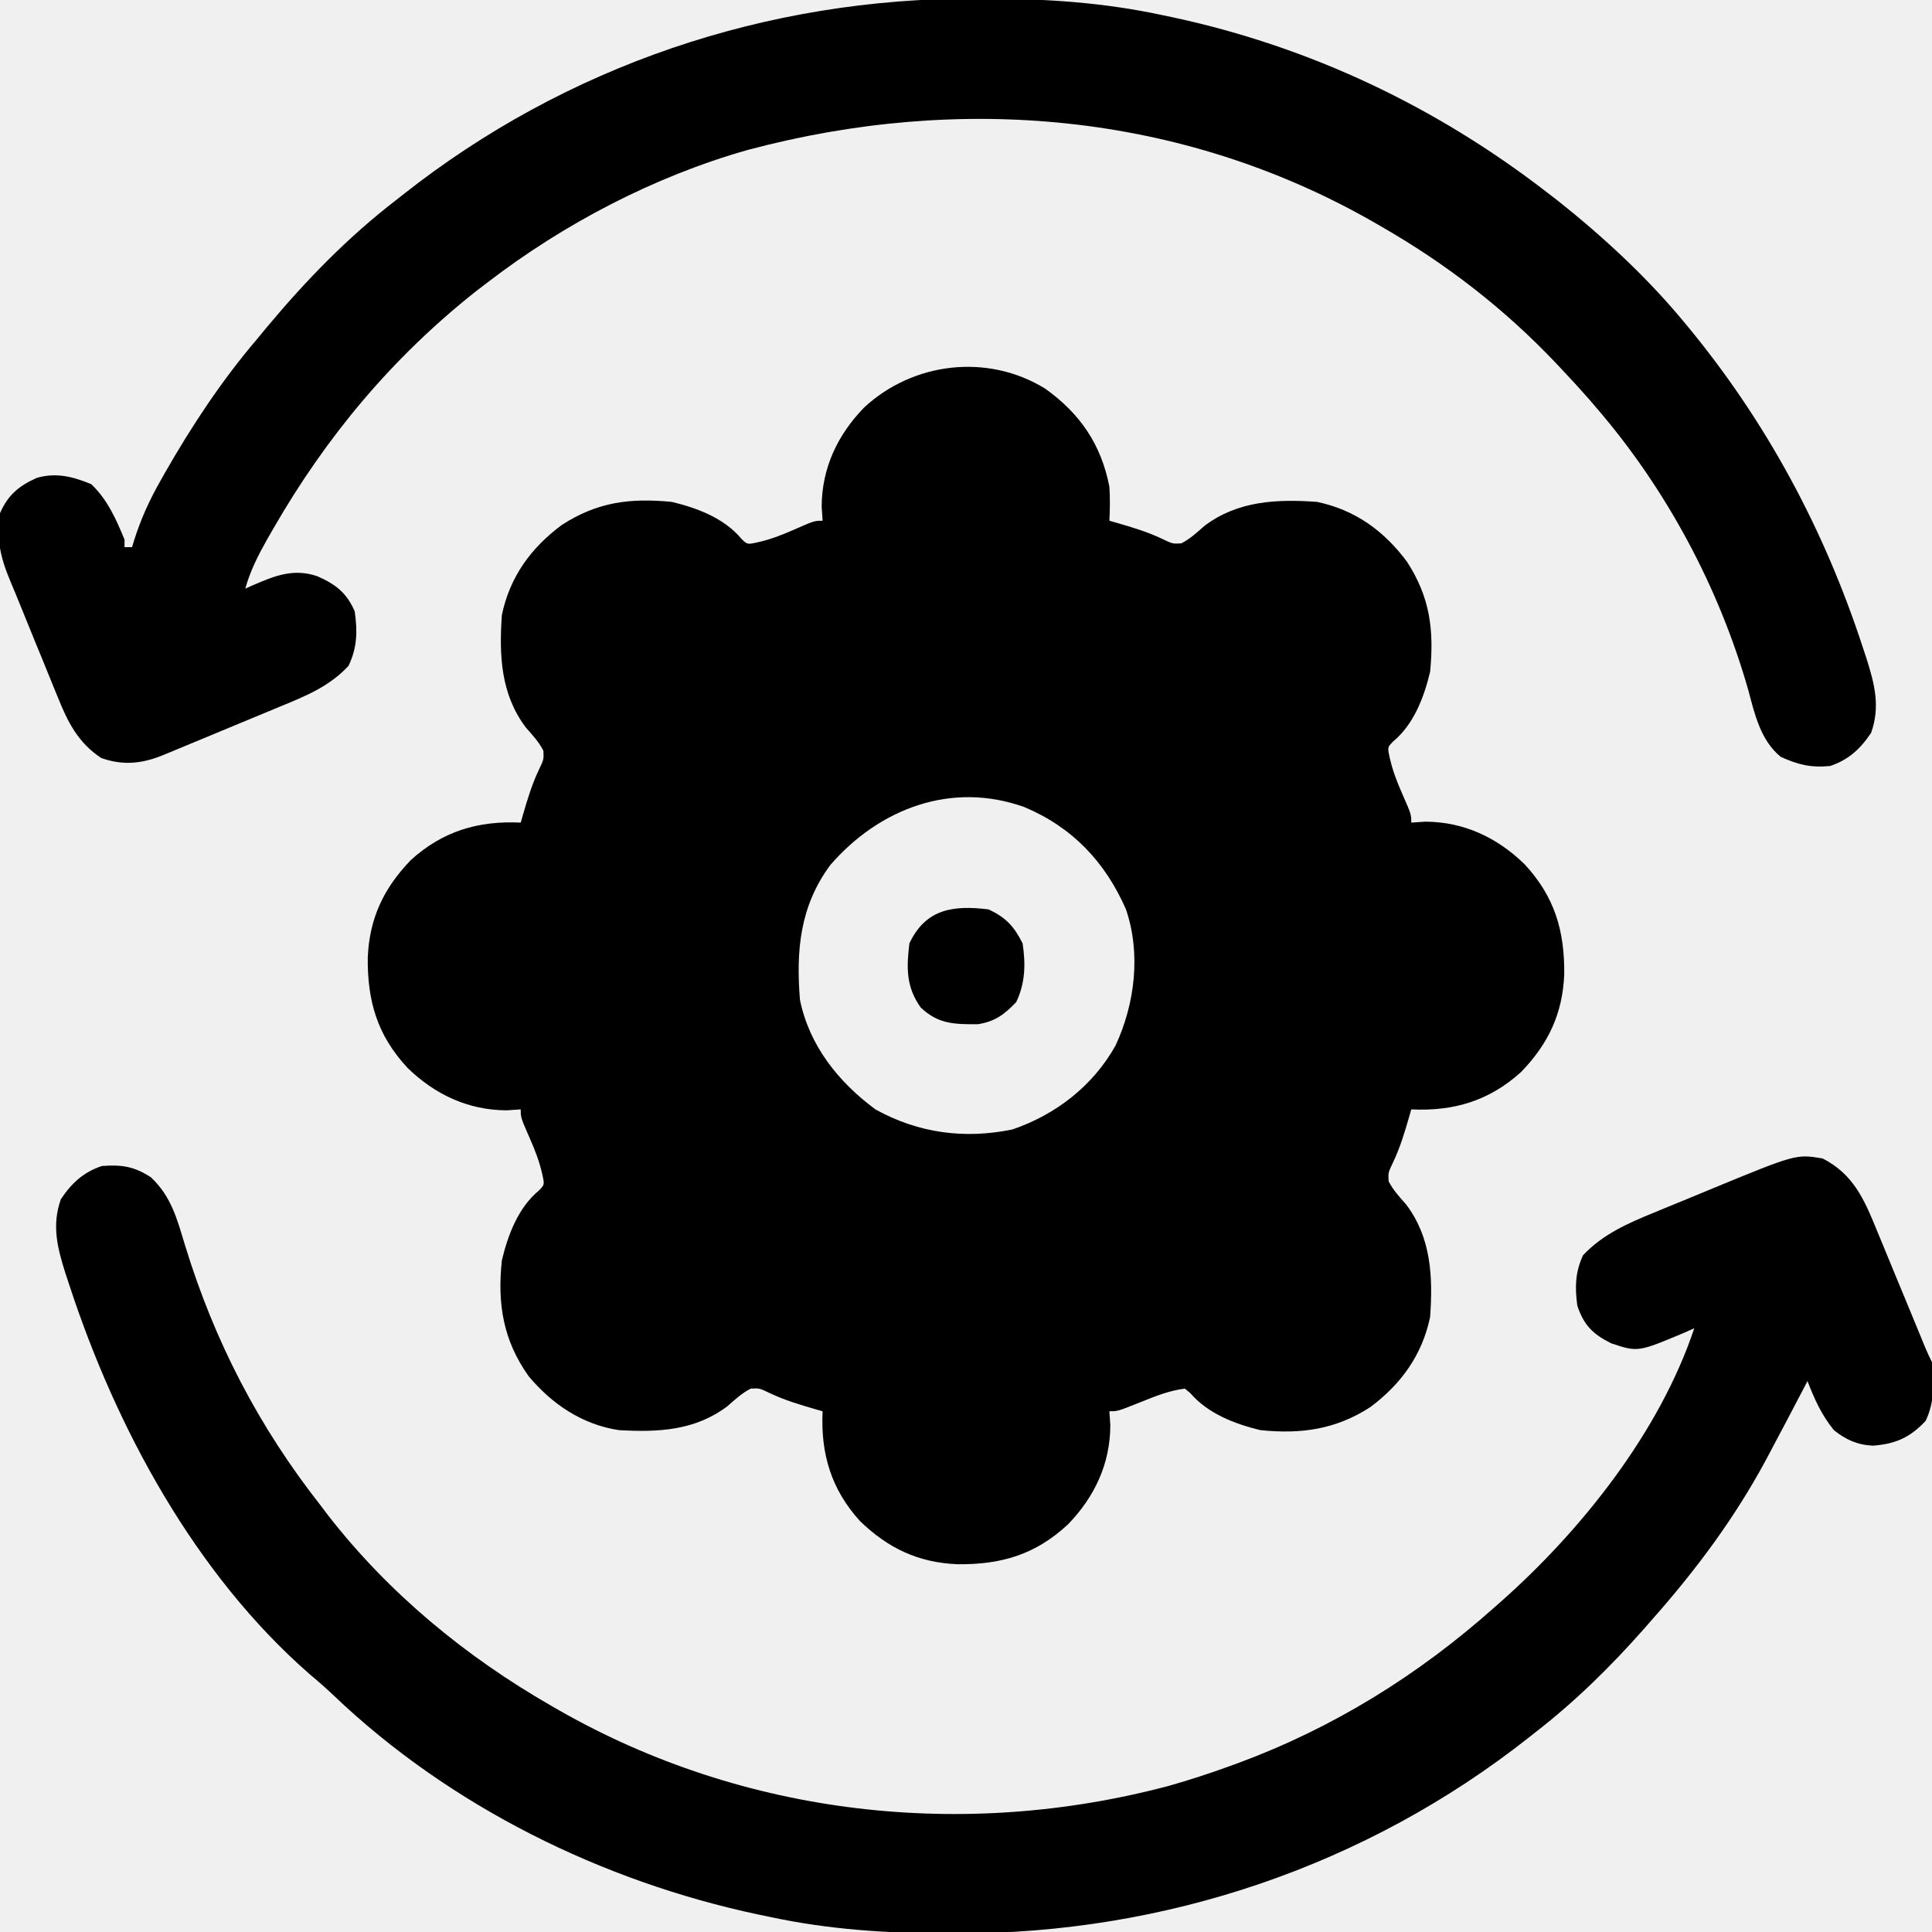
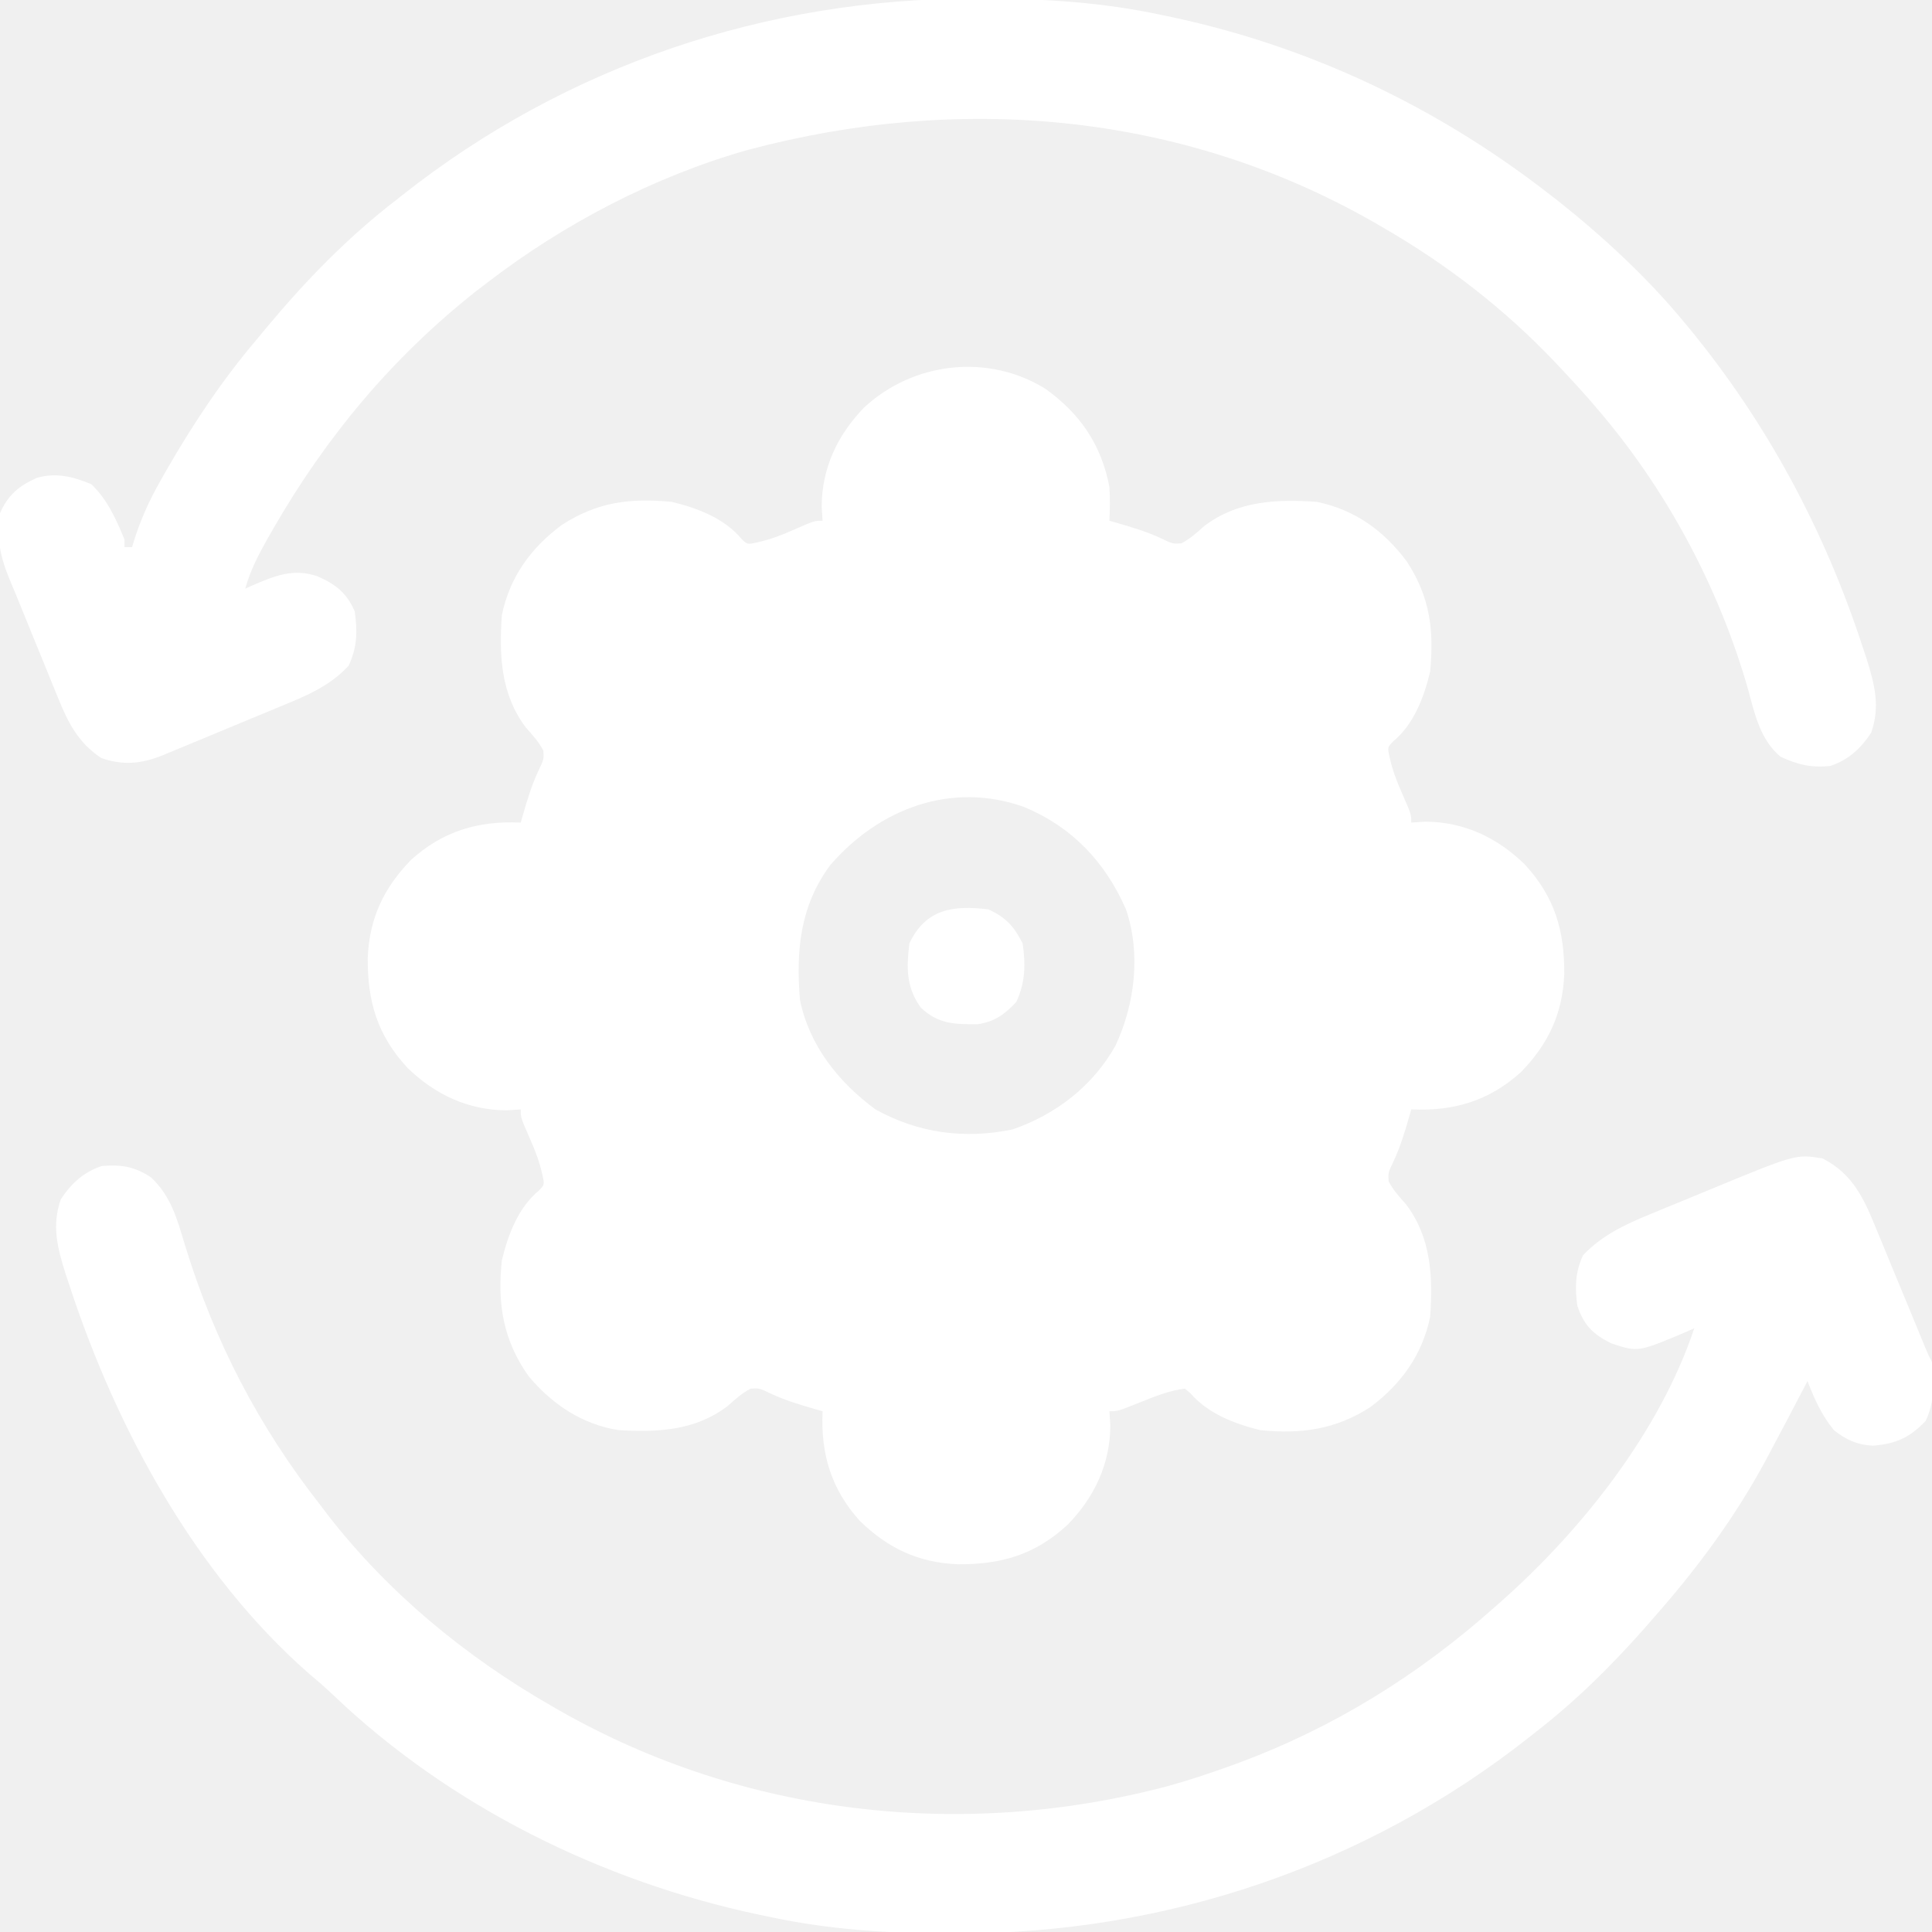
<svg xmlns="http://www.w3.org/2000/svg" version="1.1" width="512" height="512">
-   <path d="M0 0 C9.252 6.635 14.83 14.79 17 26 C17.208 29.054 17.148 31.934 17 35 C17.961 35.273 17.961 35.273 18.941 35.551 C23.043 36.743 27.008 37.922 30.875 39.75 C33.758 41.128 33.758 41.128 36.062 41 C38.43 39.778 40.231 38.089 42.223 36.34 C51.051 29.685 61.39 29.255 72 30 C82.097 32.103 89.784 37.669 95.875 45.875 C101.945 55.268 103.064 63.829 102 75 C100.392 81.753 97.677 88.957 92.188 93.5 C90.688 95.038 90.688 95.038 91.266 97.703 C92.027 101.123 93.15 104.048 94.562 107.25 C97 112.802 97 112.802 97 115 C98.237 114.918 99.475 114.835 100.75 114.75 C110.966 114.798 119.754 118.955 127 126 C135.012 134.622 137.655 143.68 137.539 155.243 C137.107 165.639 133.325 173.627 126.098 181.098 C117.682 188.729 108.249 191.544 97 191 C96.818 191.641 96.636 192.281 96.449 192.941 C95.257 197.043 94.078 201.008 92.25 204.875 C90.872 207.758 90.872 207.758 91 210.062 C92.222 212.43 93.911 214.231 95.66 216.223 C102.315 225.051 102.745 235.39 102 246 C99.902 256.071 94.34 263.757 86.188 269.875 C77.018 275.818 67.83 277.109 57 276 C50.168 274.337 43.132 271.633 38.438 266.188 C37.963 265.796 37.489 265.404 37 265 C32.848 265.508 29.177 267.016 25.312 268.562 C19.215 271 19.215 271 17 271 C17.082 272.238 17.165 273.475 17.25 274.75 C17.202 284.966 13.045 293.754 6 301 C-2.622 309.012 -11.68 311.655 -23.243 311.539 C-33.639 311.107 -41.627 307.325 -49.098 300.098 C-56.729 291.682 -59.544 282.249 -59 271 C-59.961 270.727 -59.961 270.727 -60.941 270.449 C-65.043 269.257 -69.008 268.078 -72.875 266.25 C-75.758 264.872 -75.758 264.872 -78.062 265 C-80.43 266.222 -82.231 267.911 -84.223 269.66 C-92.842 276.158 -102.608 276.597 -113 276 C-122.68 274.522 -130.631 269.179 -136.875 261.75 C-143.658 252.225 -145.233 242.558 -144 231 C-142.379 224.244 -139.683 217.048 -134.188 212.5 C-132.688 210.962 -132.688 210.962 -133.266 208.297 C-134.027 204.877 -135.15 201.952 -136.562 198.75 C-139 193.198 -139 193.198 -139 191 C-140.238 191.083 -141.475 191.165 -142.75 191.25 C-152.966 191.202 -161.754 187.045 -169 180 C-177.012 171.378 -179.655 162.32 -179.539 150.757 C-179.107 140.361 -175.325 132.373 -168.098 124.902 C-159.682 117.271 -150.249 114.456 -139 115 C-138.818 114.359 -138.636 113.719 -138.449 113.059 C-137.257 108.957 -136.078 104.992 -134.25 101.125 C-132.872 98.242 -132.872 98.242 -133 95.938 C-134.222 93.57 -135.911 91.769 -137.66 89.777 C-144.315 80.949 -144.745 70.61 -144 60 C-141.897 49.903 -136.331 42.216 -128.125 36.125 C-118.732 30.055 -110.171 28.936 -99 30 C-92.247 31.608 -85.043 34.323 -80.5 39.812 C-78.962 41.312 -78.962 41.312 -76.297 40.734 C-72.877 39.973 -69.952 38.85 -66.75 37.438 C-61.198 35 -61.198 35 -59 35 C-59.083 33.763 -59.165 32.525 -59.25 31.25 C-59.202 21.034 -55.045 12.246 -48 5 C-35.018 -7.064 -15.255 -9.404 0 0 Z M-56.984 126.27 C-65.007 137.138 -66.073 148.92 -65 162 C-62.498 174.125 -54.808 183.76 -45 191 C-33.694 197.29 -21.394 198.939 -8.688 196.316 C2.806 192.382 12.692 184.743 18.641 174.051 C23.776 162.998 25.398 149.689 21.375 137.938 C15.853 125.38 7.175 116.219 -5.555 110.875 C-24.884 103.958 -44.039 111.31 -56.984 126.27 Z " fill="#000000" transform="translate(277,103)" />
-   <path d="M0 0 C8.102 4.127 11.026 10.801 14.293 18.824 C14.684 19.767 15.076 20.709 15.479 21.681 C16.723 24.68 17.956 27.683 19.188 30.688 C20.433 33.701 21.68 36.714 22.928 39.727 C23.702 41.599 24.474 43.472 25.245 45.346 C25.592 46.19 25.94 47.035 26.298 47.905 C26.603 48.649 26.909 49.394 27.223 50.161 C27.772 51.46 28.369 52.739 29 54 C29.51 59.584 29.739 64.441 27.312 69.562 C23.113 73.989 19.375 75.655 13.34 76.117 C9.227 75.911 6.196 74.568 3 72 C-0.24 68.053 -2.171 63.736 -4 59 C-4.261 59.502 -4.522 60.005 -4.791 60.522 C-7.832 66.363 -10.902 72.189 -14 78 C-14.352 78.66 -14.703 79.32 -15.065 80 C-23.279 95.271 -33.531 109.039 -45 122 C-45.759 122.87 -46.519 123.74 -47.301 124.637 C-56.135 134.633 -65.461 143.812 -76 152 C-76.568 152.45 -77.136 152.899 -77.721 153.362 C-121.018 187.56 -174.37 205.492 -229.375 205.375 C-230.821 205.374 -230.821 205.374 -232.296 205.373 C-248.189 205.332 -263.415 204.341 -279 201 C-280.512 200.687 -280.512 200.687 -282.054 200.367 C-323.514 191.555 -363.718 171.717 -394.512 142.371 C-396.618 140.364 -398.766 138.486 -401 136.625 C-431.35 110.092 -452.262 71.35 -464.625 33.562 C-464.968 32.527 -465.311 31.491 -465.665 30.424 C-467.799 23.631 -469.321 17.744 -466.875 10.812 C-464.053 6.579 -460.923 3.641 -456 2 C-450.742 1.603 -447.439 2.105 -443 5 C-437.621 10.054 -436.083 16.015 -433.979 22.96 C-426.216 48.386 -414.444 71.098 -398 92 C-397.062 93.245 -397.062 93.245 -396.105 94.516 C-380.001 115.226 -359.664 131.976 -337 145 C-335.841 145.669 -335.841 145.669 -334.659 146.351 C-285.673 174.224 -227.657 180.716 -173.348 166.296 C-167.82 164.746 -162.395 162.961 -157 161 C-156.311 160.751 -155.622 160.501 -154.912 160.244 C-129.593 150.873 -107.099 136.9 -87 119 C-86.481 118.542 -85.961 118.085 -85.426 117.613 C-63.993 98.68 -43.177 72.532 -34 45 C-34.834 45.373 -35.668 45.745 -36.527 46.129 C-48.929 51.343 -48.929 51.343 -56 49 C-60.892 46.554 -63.265 44.205 -65 39 C-65.649 34.079 -65.563 30.243 -63.5 25.688 C-58.343 20.144 -51.549 17.148 -44.625 14.336 C-43.856 14.017 -43.087 13.698 -42.295 13.37 C-39.866 12.365 -37.433 11.37 -35 10.375 C-33.37 9.701 -31.739 9.027 -30.109 8.352 C-7.038 -1.175 -7.038 -1.175 0 0 Z " fill="#000000" transform="translate(483,307)" />
-   <path d="M0 0 C1.446 0.001 1.446 0.001 2.921 0.002 C18.81 0.043 34.045 1.022 49.625 4.375 C50.644 4.589 51.662 4.804 52.711 5.024 C89.01 12.867 122.292 28.691 151.625 51.375 C152.553 52.089 153.481 52.803 154.438 53.539 C166.364 63.017 177.885 73.648 187.625 85.375 C188.035 85.867 188.445 86.36 188.867 86.867 C209.746 112.139 225.066 140.684 235.25 171.812 C235.593 172.848 235.936 173.884 236.29 174.951 C238.424 181.744 239.946 187.631 237.5 194.562 C234.678 198.796 231.548 201.734 226.625 203.375 C221.527 203.875 218.06 203.014 213.52 200.934 C208.159 196.524 206.656 189.662 204.938 183.25 C197.167 155.982 183.169 129.858 164.625 108.375 C163.978 107.618 163.331 106.862 162.664 106.082 C160.366 103.464 158.012 100.913 155.625 98.375 C155.101 97.817 154.576 97.258 154.036 96.683 C140.294 82.172 124.944 70.327 107.625 60.375 C106.466 59.706 106.466 59.706 105.284 59.024 C54.461 30.105 -4.145 25.158 -60.185 40.103 C-85.033 47.142 -108.97 59.671 -129.375 75.375 C-130.352 76.121 -131.329 76.868 -132.336 77.637 C-154.504 95.222 -171.917 116.078 -186 140.562 C-186.509 141.448 -187.018 142.333 -187.543 143.244 C-189.957 147.536 -192.046 151.6 -193.375 156.375 C-192.414 155.942 -192.414 155.942 -191.434 155.5 C-185.565 152.981 -180.672 150.929 -174.309 153.07 C-169.485 155.185 -166.538 157.418 -164.375 162.375 C-163.616 167.681 -163.694 171.934 -166 176.812 C-171.123 182.339 -177.411 184.853 -184.262 187.668 C-185.201 188.059 -186.139 188.451 -187.107 188.854 C-190.089 190.096 -193.076 191.329 -196.062 192.562 C-198.082 193.402 -200.1 194.243 -202.119 195.084 C-205.806 196.617 -209.492 198.149 -213.182 199.673 C-213.922 199.978 -214.661 200.284 -215.422 200.598 C-221.014 202.822 -225.9 203.249 -231.562 201.25 C-237.648 197.193 -240.371 191.854 -243.004 185.266 C-243.32 184.499 -243.637 183.732 -243.963 182.942 C-244.964 180.507 -245.951 178.066 -246.938 175.625 C-247.603 174.002 -248.269 172.38 -248.936 170.758 C-250.207 167.661 -251.469 164.561 -252.721 161.456 C-253.7 159.031 -254.695 156.617 -255.712 154.208 C-258.29 148.061 -259.387 143.07 -258.375 136.375 C-256.257 131.521 -253.327 129.112 -248.59 127.004 C-243.428 125.538 -239.035 126.691 -234.188 128.688 C-229.886 132.798 -227.621 137.911 -225.375 143.375 C-225.375 144.035 -225.375 144.695 -225.375 145.375 C-224.715 145.375 -224.055 145.375 -223.375 145.375 C-223.21 144.823 -223.045 144.271 -222.875 143.703 C-221.106 138.071 -218.851 133.063 -215.938 127.938 C-215.506 127.172 -215.075 126.406 -214.631 125.617 C-207.544 113.226 -199.635 101.253 -190.375 90.375 C-189.486 89.303 -188.598 88.23 -187.711 87.156 C-177.353 74.739 -166.214 63.247 -153.375 53.375 C-152.812 52.93 -152.248 52.485 -151.667 52.026 C-108.251 17.726 -55.138 -0.118 0 0 Z " fill="#000000" transform="translate(258.375,-0.375)" />
-   <path d="M0 0 C4.616 2.186 6.729 4.496 9 9 C9.829 14.548 9.724 19.471 7.312 24.562 C4.211 27.832 1.616 29.759 -2.902 30.434 C-9.051 30.442 -13.313 30.447 -18 26 C-21.889 20.559 -21.79 15.481 -21 9 C-16.639 -0.206 -9.349 -1.14 0 0 Z " fill="#000000" transform="translate(262,241)" />
+   <path d="M0 0 C9.252 6.635 14.83 14.79 17 26 C17.208 29.054 17.148 31.934 17 35 C17.961 35.273 17.961 35.273 18.941 35.551 C23.043 36.743 27.008 37.922 30.875 39.75 C33.758 41.128 33.758 41.128 36.062 41 C38.43 39.778 40.231 38.089 42.223 36.34 C51.051 29.685 61.39 29.255 72 30 C82.097 32.103 89.784 37.669 95.875 45.875 C101.945 55.268 103.064 63.829 102 75 C100.392 81.753 97.677 88.957 92.188 93.5 C90.688 95.038 90.688 95.038 91.266 97.703 C92.027 101.123 93.15 104.048 94.562 107.25 C97 112.802 97 112.802 97 115 C98.237 114.918 99.475 114.835 100.75 114.75 C110.966 114.798 119.754 118.955 127 126 C135.012 134.622 137.655 143.68 137.539 155.243 C137.107 165.639 133.325 173.627 126.098 181.098 C117.682 188.729 108.249 191.544 97 191 C96.818 191.641 96.636 192.281 96.449 192.941 C95.257 197.043 94.078 201.008 92.25 204.875 C90.872 207.758 90.872 207.758 91 210.062 C92.222 212.43 93.911 214.231 95.66 216.223 C102.315 225.051 102.745 235.39 102 246 C99.902 256.071 94.34 263.757 86.188 269.875 C77.018 275.818 67.83 277.109 57 276 C50.168 274.337 43.132 271.633 38.438 266.188 C37.963 265.796 37.489 265.404 37 265 C32.848 265.508 29.177 267.016 25.312 268.562 C19.215 271 19.215 271 17 271 C17.082 272.238 17.165 273.475 17.25 274.75 C17.202 284.966 13.045 293.754 6 301 C-2.622 309.012 -11.68 311.655 -23.243 311.539 C-33.639 311.107 -41.627 307.325 -49.098 300.098 C-56.729 291.682 -59.544 282.249 -59 271 C-59.961 270.727 -59.961 270.727 -60.941 270.449 C-65.043 269.257 -69.008 268.078 -72.875 266.25 C-75.758 264.872 -75.758 264.872 -78.062 265 C-80.43 266.222 -82.231 267.911 -84.223 269.66 C-92.842 276.158 -102.608 276.597 -113 276 C-122.68 274.522 -130.631 269.179 -136.875 261.75 C-143.658 252.225 -145.233 242.558 -144 231 C-142.379 224.244 -139.683 217.048 -134.188 212.5 C-132.688 210.962 -132.688 210.962 -133.266 208.297 C-134.027 204.877 -135.15 201.952 -136.562 198.75 C-139 193.198 -139 193.198 -139 191 C-140.238 191.083 -141.475 191.165 -142.75 191.25 C-152.966 191.202 -161.754 187.045 -169 180 C-177.012 171.378 -179.655 162.32 -179.539 150.757 C-179.107 140.361 -175.325 132.373 -168.098 124.902 C-159.682 117.271 -150.249 114.456 -139 115 C-138.818 114.359 -138.636 113.719 -138.449 113.059 C-137.257 108.957 -136.078 104.992 -134.25 101.125 C-132.872 98.242 -132.872 98.242 -133 95.938 C-134.222 93.57 -135.911 91.769 -137.66 89.777 C-144.315 80.949 -144.745 70.61 -144 60 C-141.897 49.903 -136.331 42.216 -128.125 36.125 C-118.732 30.055 -110.171 28.936 -99 30 C-92.247 31.608 -85.043 34.323 -80.5 39.812 C-78.962 41.312 -78.962 41.312 -76.297 40.734 C-72.877 39.973 -69.952 38.85 -66.75 37.438 C-61.198 35 -61.198 35 -59 35 C-59.083 33.763 -59.165 32.525 -59.25 31.25 C-59.202 21.034 -55.045 12.246 -48 5 C-35.018 -7.064 -15.255 -9.404 0 0 Z M-56.984 126.27 C-65.007 137.138 -66.073 148.92 -65 162 C-62.498 174.125 -54.808 183.76 -45 191 C-33.694 197.29 -21.394 198.939 -8.688 196.316 C2.806 192.382 12.692 184.743 18.641 174.051 C23.776 162.998 25.398 149.689 21.375 137.938 C15.853 125.38 7.175 116.219 -5.555 110.875 C-24.884 103.958 -44.039 111.31 -56.984 126.27 Z " fill="#ffffff" transform="translate(277,103)" />
+   <path d="M0 0 C8.102 4.127 11.026 10.801 14.293 18.824 C14.684 19.767 15.076 20.709 15.479 21.681 C16.723 24.68 17.956 27.683 19.188 30.688 C20.433 33.701 21.68 36.714 22.928 39.727 C23.702 41.599 24.474 43.472 25.245 45.346 C25.592 46.19 25.94 47.035 26.298 47.905 C26.603 48.649 26.909 49.394 27.223 50.161 C27.772 51.46 28.369 52.739 29 54 C29.51 59.584 29.739 64.441 27.312 69.562 C23.113 73.989 19.375 75.655 13.34 76.117 C9.227 75.911 6.196 74.568 3 72 C-0.24 68.053 -2.171 63.736 -4 59 C-4.261 59.502 -4.522 60.005 -4.791 60.522 C-7.832 66.363 -10.902 72.189 -14 78 C-14.352 78.66 -14.703 79.32 -15.065 80 C-23.279 95.271 -33.531 109.039 -45 122 C-45.759 122.87 -46.519 123.74 -47.301 124.637 C-56.135 134.633 -65.461 143.812 -76 152 C-76.568 152.45 -77.136 152.899 -77.721 153.362 C-121.018 187.56 -174.37 205.492 -229.375 205.375 C-230.821 205.374 -230.821 205.374 -232.296 205.373 C-248.189 205.332 -263.415 204.341 -279 201 C-280.512 200.687 -280.512 200.687 -282.054 200.367 C-323.514 191.555 -363.718 171.717 -394.512 142.371 C-396.618 140.364 -398.766 138.486 -401 136.625 C-431.35 110.092 -452.262 71.35 -464.625 33.562 C-464.968 32.527 -465.311 31.491 -465.665 30.424 C-467.799 23.631 -469.321 17.744 -466.875 10.812 C-464.053 6.579 -460.923 3.641 -456 2 C-450.742 1.603 -447.439 2.105 -443 5 C-437.621 10.054 -436.083 16.015 -433.979 22.96 C-426.216 48.386 -414.444 71.098 -398 92 C-397.062 93.245 -397.062 93.245 -396.105 94.516 C-380.001 115.226 -359.664 131.976 -337 145 C-335.841 145.669 -335.841 145.669 -334.659 146.351 C-285.673 174.224 -227.657 180.716 -173.348 166.296 C-167.82 164.746 -162.395 162.961 -157 161 C-156.311 160.751 -155.622 160.501 -154.912 160.244 C-129.593 150.873 -107.099 136.9 -87 119 C-86.481 118.542 -85.961 118.085 -85.426 117.613 C-63.993 98.68 -43.177 72.532 -34 45 C-34.834 45.373 -35.668 45.745 -36.527 46.129 C-48.929 51.343 -48.929 51.343 -56 49 C-60.892 46.554 -63.265 44.205 -65 39 C-65.649 34.079 -65.563 30.243 -63.5 25.688 C-58.343 20.144 -51.549 17.148 -44.625 14.336 C-43.856 14.017 -43.087 13.698 -42.295 13.37 C-39.866 12.365 -37.433 11.37 -35 10.375 C-33.37 9.701 -31.739 9.027 -30.109 8.352 C-7.038 -1.175 -7.038 -1.175 0 0 Z " fill="#ffffff" transform="translate(483,307)" />
+   <path d="M0 0 C1.446 0.001 1.446 0.001 2.921 0.002 C18.81 0.043 34.045 1.022 49.625 4.375 C50.644 4.589 51.662 4.804 52.711 5.024 C89.01 12.867 122.292 28.691 151.625 51.375 C152.553 52.089 153.481 52.803 154.438 53.539 C166.364 63.017 177.885 73.648 187.625 85.375 C188.035 85.867 188.445 86.36 188.867 86.867 C209.746 112.139 225.066 140.684 235.25 171.812 C235.593 172.848 235.936 173.884 236.29 174.951 C238.424 181.744 239.946 187.631 237.5 194.562 C234.678 198.796 231.548 201.734 226.625 203.375 C221.527 203.875 218.06 203.014 213.52 200.934 C208.159 196.524 206.656 189.662 204.938 183.25 C197.167 155.982 183.169 129.858 164.625 108.375 C163.978 107.618 163.331 106.862 162.664 106.082 C160.366 103.464 158.012 100.913 155.625 98.375 C155.101 97.817 154.576 97.258 154.036 96.683 C140.294 82.172 124.944 70.327 107.625 60.375 C106.466 59.706 106.466 59.706 105.284 59.024 C54.461 30.105 -4.145 25.158 -60.185 40.103 C-85.033 47.142 -108.97 59.671 -129.375 75.375 C-130.352 76.121 -131.329 76.868 -132.336 77.637 C-154.504 95.222 -171.917 116.078 -186 140.562 C-186.509 141.448 -187.018 142.333 -187.543 143.244 C-189.957 147.536 -192.046 151.6 -193.375 156.375 C-192.414 155.942 -192.414 155.942 -191.434 155.5 C-185.565 152.981 -180.672 150.929 -174.309 153.07 C-169.485 155.185 -166.538 157.418 -164.375 162.375 C-163.616 167.681 -163.694 171.934 -166 176.812 C-171.123 182.339 -177.411 184.853 -184.262 187.668 C-185.201 188.059 -186.139 188.451 -187.107 188.854 C-190.089 190.096 -193.076 191.329 -196.062 192.562 C-198.082 193.402 -200.1 194.243 -202.119 195.084 C-205.806 196.617 -209.492 198.149 -213.182 199.673 C-213.922 199.978 -214.661 200.284 -215.422 200.598 C-221.014 202.822 -225.9 203.249 -231.562 201.25 C-237.648 197.193 -240.371 191.854 -243.004 185.266 C-243.32 184.499 -243.637 183.732 -243.963 182.942 C-244.964 180.507 -245.951 178.066 -246.938 175.625 C-247.603 174.002 -248.269 172.38 -248.936 170.758 C-250.207 167.661 -251.469 164.561 -252.721 161.456 C-253.7 159.031 -254.695 156.617 -255.712 154.208 C-258.29 148.061 -259.387 143.07 -258.375 136.375 C-256.257 131.521 -253.327 129.112 -248.59 127.004 C-243.428 125.538 -239.035 126.691 -234.188 128.688 C-229.886 132.798 -227.621 137.911 -225.375 143.375 C-225.375 144.035 -225.375 144.695 -225.375 145.375 C-224.715 145.375 -224.055 145.375 -223.375 145.375 C-223.21 144.823 -223.045 144.271 -222.875 143.703 C-221.106 138.071 -218.851 133.063 -215.938 127.938 C-215.506 127.172 -215.075 126.406 -214.631 125.617 C-207.544 113.226 -199.635 101.253 -190.375 90.375 C-189.486 89.303 -188.598 88.23 -187.711 87.156 C-177.353 74.739 -166.214 63.247 -153.375 53.375 C-152.812 52.93 -152.248 52.485 -151.667 52.026 C-108.251 17.726 -55.138 -0.118 0 0 Z " fill="#ffffff" transform="translate(258.375,-0.375)" />
+   <path d="M0 0 C4.616 2.186 6.729 4.496 9 9 C9.829 14.548 9.724 19.471 7.312 24.562 C4.211 27.832 1.616 29.759 -2.902 30.434 C-9.051 30.442 -13.313 30.447 -18 26 C-21.889 20.559 -21.79 15.481 -21 9 C-16.639 -0.206 -9.349 -1.14 0 0 Z " fill="#ffffff" transform="translate(262,241)" />
</svg>
